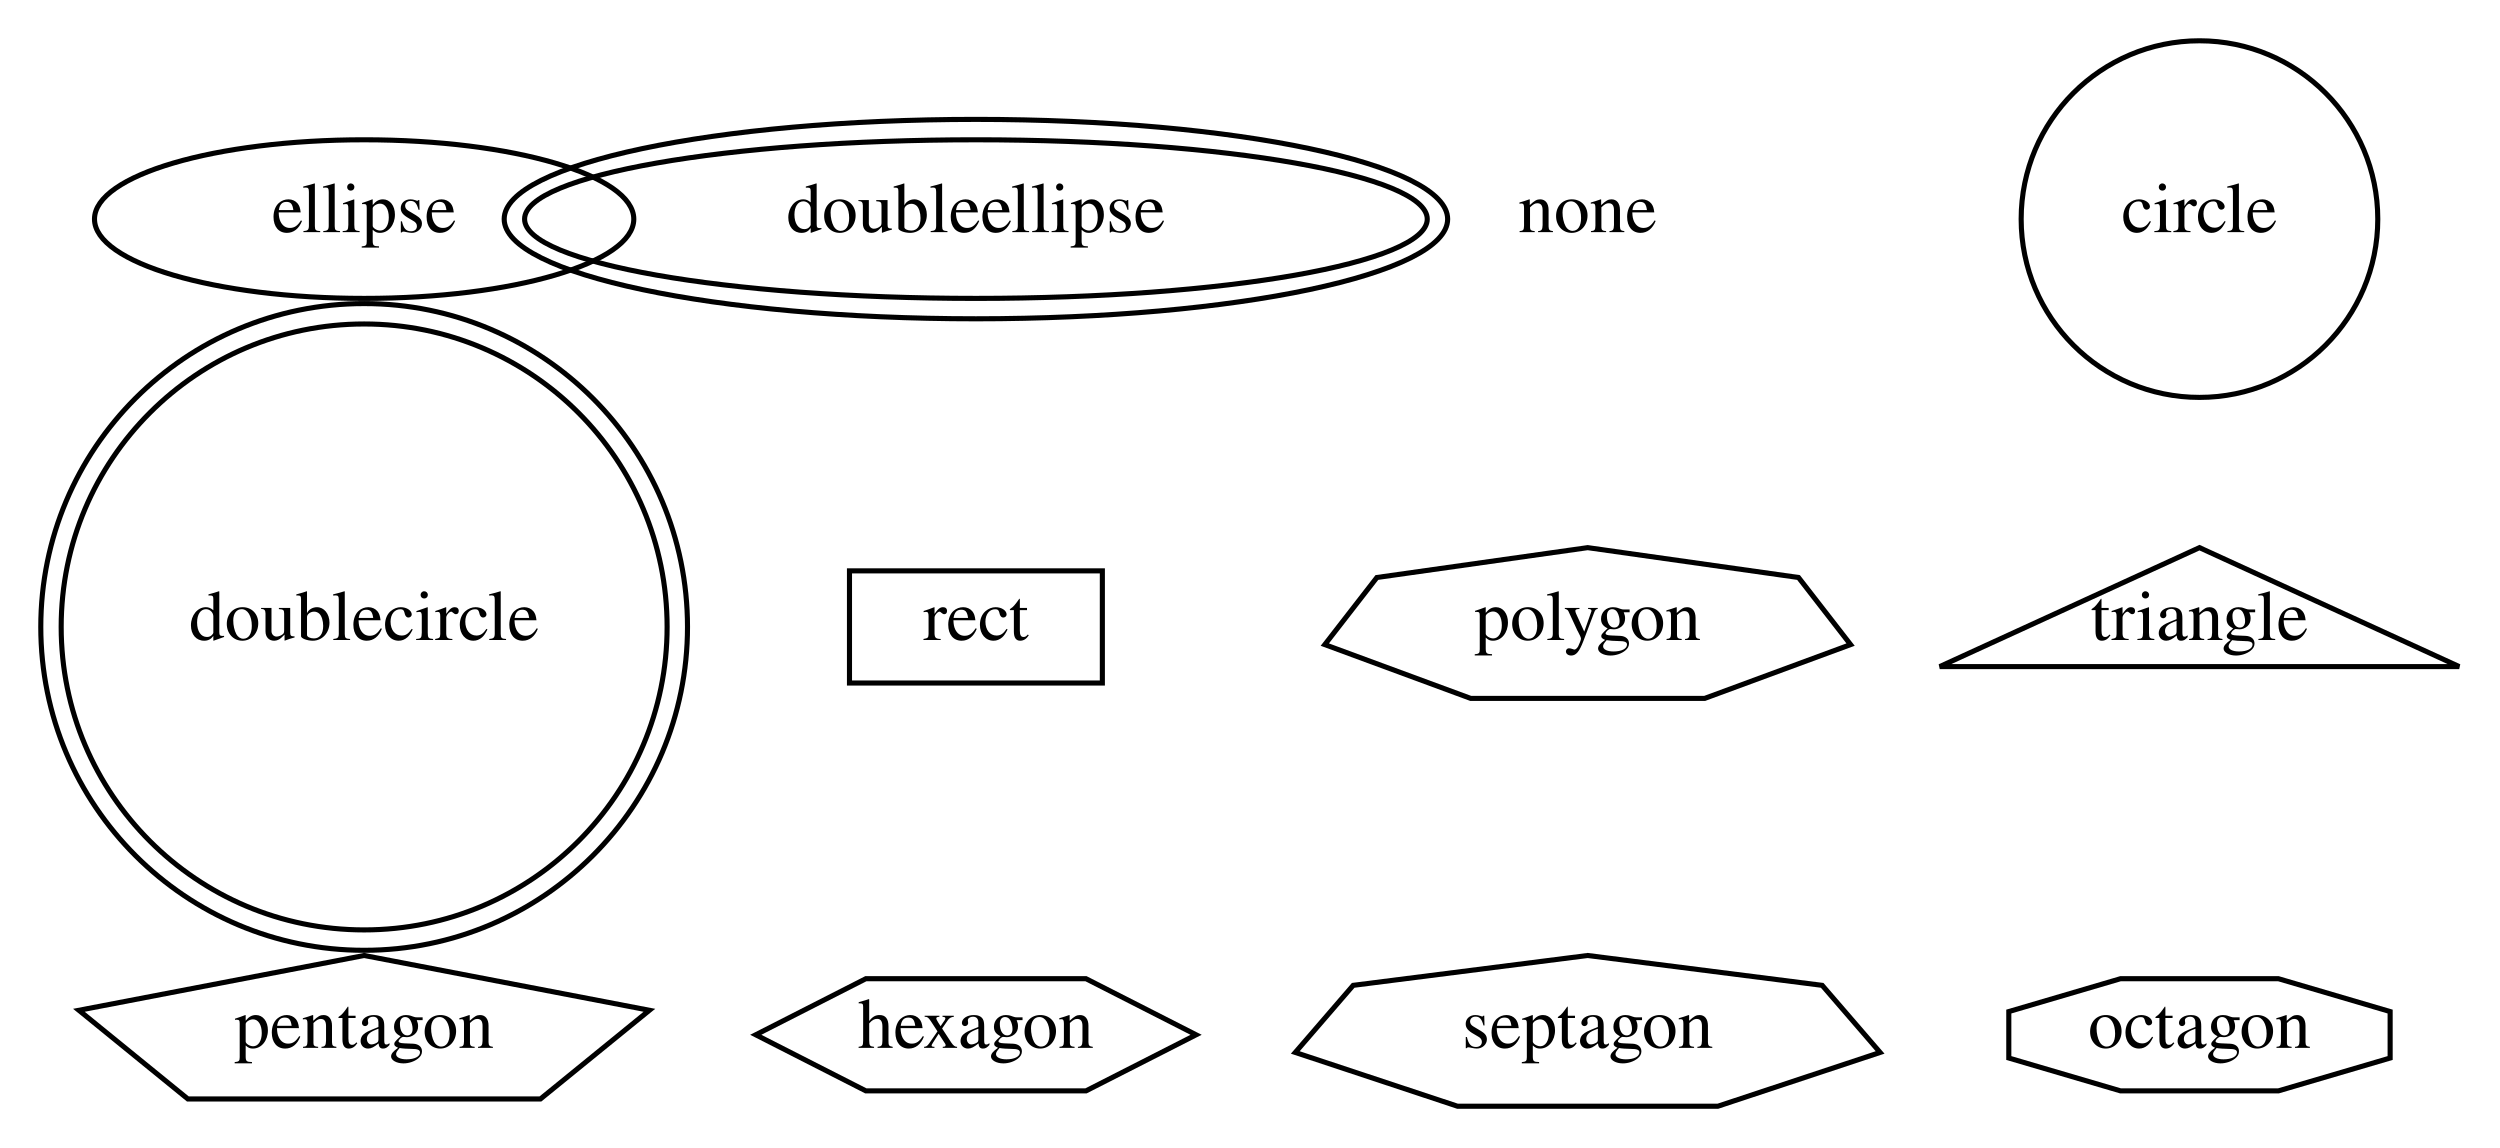
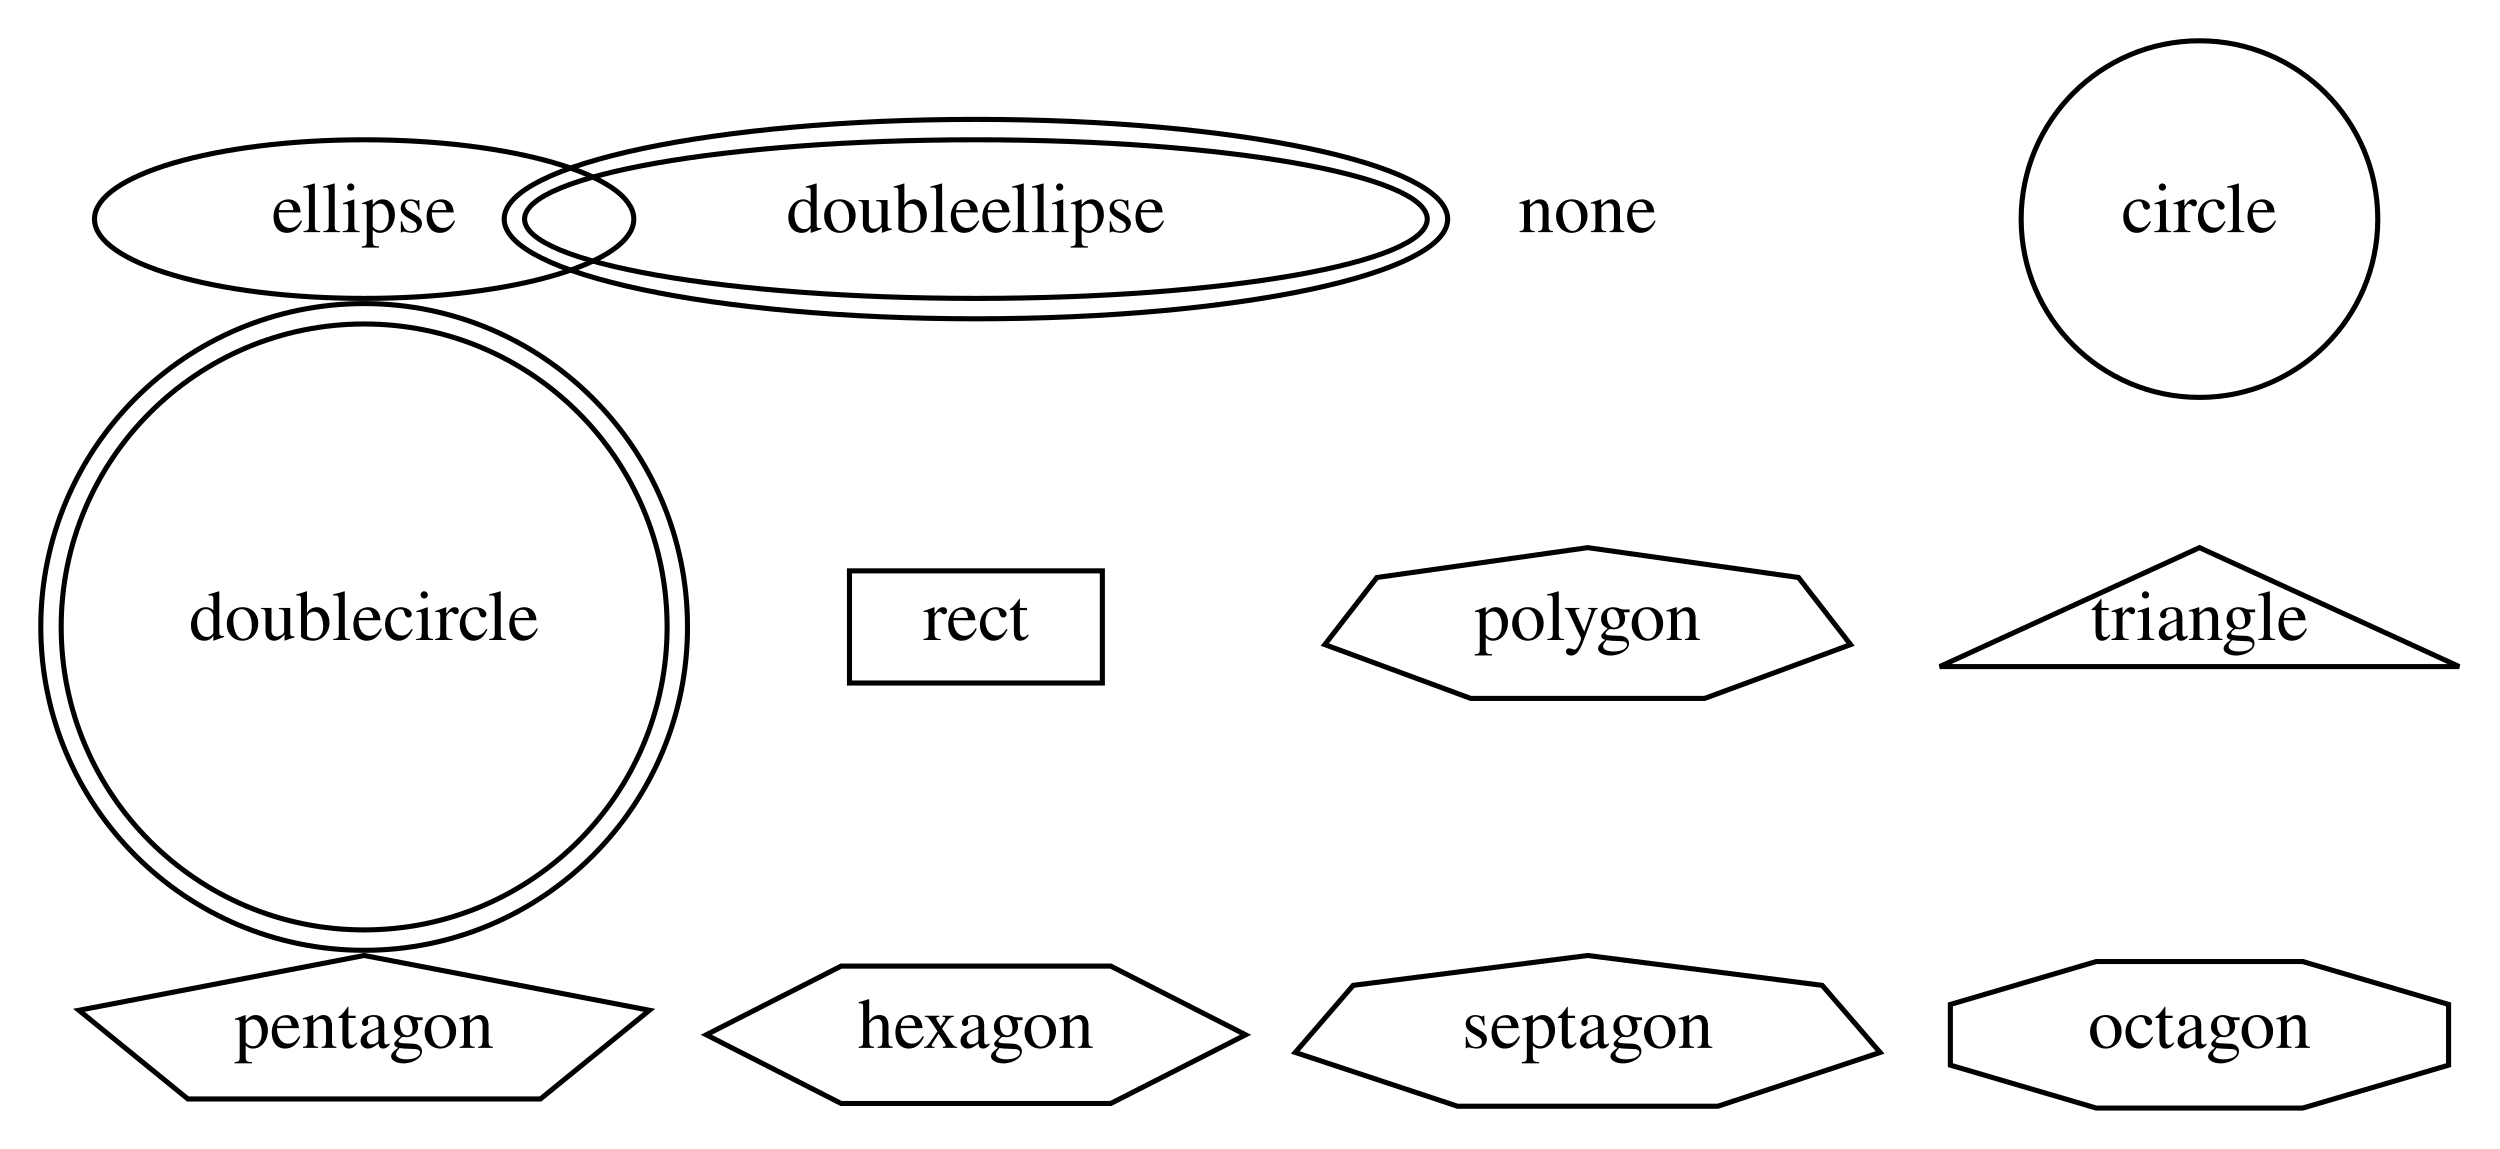
- <svg xmlns="http://www.w3.org/2000/svg" width="490.376" height="224.991" viewBox="0 0 490.376 224.991">
+ <svg xmlns="http://www.w3.org/2000/svg" width="490.376" height="225.347" viewBox="0 0 490.376 225.347">
  <g id="graph0" class="graph" transform="translate(71.42693,42.97485) scale(1.0)">
    <g class="node" id="ellipse">
      <ellipse cx="0" cy="0" rx="52.892" ry="15.556" fill="none" stroke="black" />
      <text x="0" y="0" text-anchor="middle" dominant-baseline="central" font-family="Times,serif" font-size="14">ellipse</text>
    </g>
    <g class="node" id="doubleellipse">
      <ellipse cx="120" cy="0" rx="88.53" ry="15.556" fill="none" stroke="black" />
      <ellipse cx="120" cy="0" rx="92.53" ry="19.556" fill="none" stroke="black" />
      <text x="120" y="0" text-anchor="middle" dominant-baseline="central" font-family="Times,serif" font-size="14">doubleellipse</text>
    </g>
    <g class="node" id="none">
      <text x="240" y="0" text-anchor="middle" dominant-baseline="central" font-family="Times,serif" font-size="14">none</text>
    </g>
    <g class="node" id="circle">
      <circle cx="360" cy="0" r="34.975" fill="none" stroke="black" />
      <text x="360" y="0" text-anchor="middle" dominant-baseline="central" font-family="Times,serif" font-size="14">circle</text>
    </g>
    <g class="node" id="doublecircle">
      <circle cx="0" cy="80" r="59.427" fill="none" stroke="black" />
      <circle cx="0" cy="80" r="63.427" fill="none" stroke="black" />
      <text x="0" y="80" text-anchor="middle" dominant-baseline="central" font-family="Times,serif" font-size="14">doublecircle</text>
    </g>
    <g class="node" id="rect">
      <rect x="95.2" y="69" width="49.6" height="22" fill="none" stroke="black" />
      <text x="120" y="80" text-anchor="middle" dominant-baseline="central" font-family="Times,serif" font-size="14">rect</text>
    </g>
    <g class="node" id="polygon">
      <polygon points="240,64.444 281.352,70.301 291.565,83.462 262.949,94.016 217.051,94.016 188.435,83.462 198.648,70.301" fill="none" stroke="black" />
      <text x="240" y="80" text-anchor="middle" dominant-baseline="central" font-family="Times,serif" font-size="14">polygon</text>
    </g>
    <g class="node" id="triangle">
      <polygon points="360,64.444 410.949,87.778 309.051,87.778" fill="none" stroke="black" />
      <text x="360" y="80" text-anchor="middle" dominant-baseline="central" font-family="Times,serif" font-size="14">triangle</text>
    </g>
    <g class="node" id="pentagon">
      <polygon points="3.602377193939652e-15,144.444 55.952,155.193 34.58,172.585 -34.58,172.585 -55.952,155.193" fill="none" stroke="black" />
      <text x="0" y="160" text-anchor="middle" dominant-baseline="central" font-family="Times,serif" font-size="14">pentagon</text>
    </g>
    <g class="node" id="hexagon">
-       <polygon points="141.593,149 163.186,160 141.593,171 98.407,171 76.814,160 98.407,149" fill="none" stroke="black" />
+       <polygon points="146.446,146.528 172.892,160 146.446,173.472 93.554,173.472 67.108,160 93.554,146.528" fill="none" stroke="black" />
      <text x="120" y="160" text-anchor="middle" dominant-baseline="central" font-family="Times,serif" font-size="14">hexagon</text>
    </g>
    <g class="node" id="septagon">
      <polygon points="240,144.444 285.996,150.301 297.356,163.462 265.526,174.016 214.474,174.016 182.644,163.462 194.004,150.301" fill="none" stroke="black" />
      <text x="240" y="160" text-anchor="middle" dominant-baseline="central" font-family="Times,serif" font-size="14">septagon</text>
    </g>
    <g class="node" id="octagon">
-       <polygon points="375.492,149 397.4,155.444 397.4,164.556 375.492,171 344.508,171 322.6,164.556 322.6,155.444 344.508,149" fill="none" stroke="black" />
+       <polygon points="380.241,145.628 408.865,154.047 408.865,165.953 380.241,174.372 339.759,174.372 311.135,165.953 311.135,154.047 339.759,145.628" fill="none" stroke="black" />
      <text x="360" y="160" text-anchor="middle" dominant-baseline="central" font-family="Times,serif" font-size="14">octagon</text>
    </g>
  </g>
</svg>
